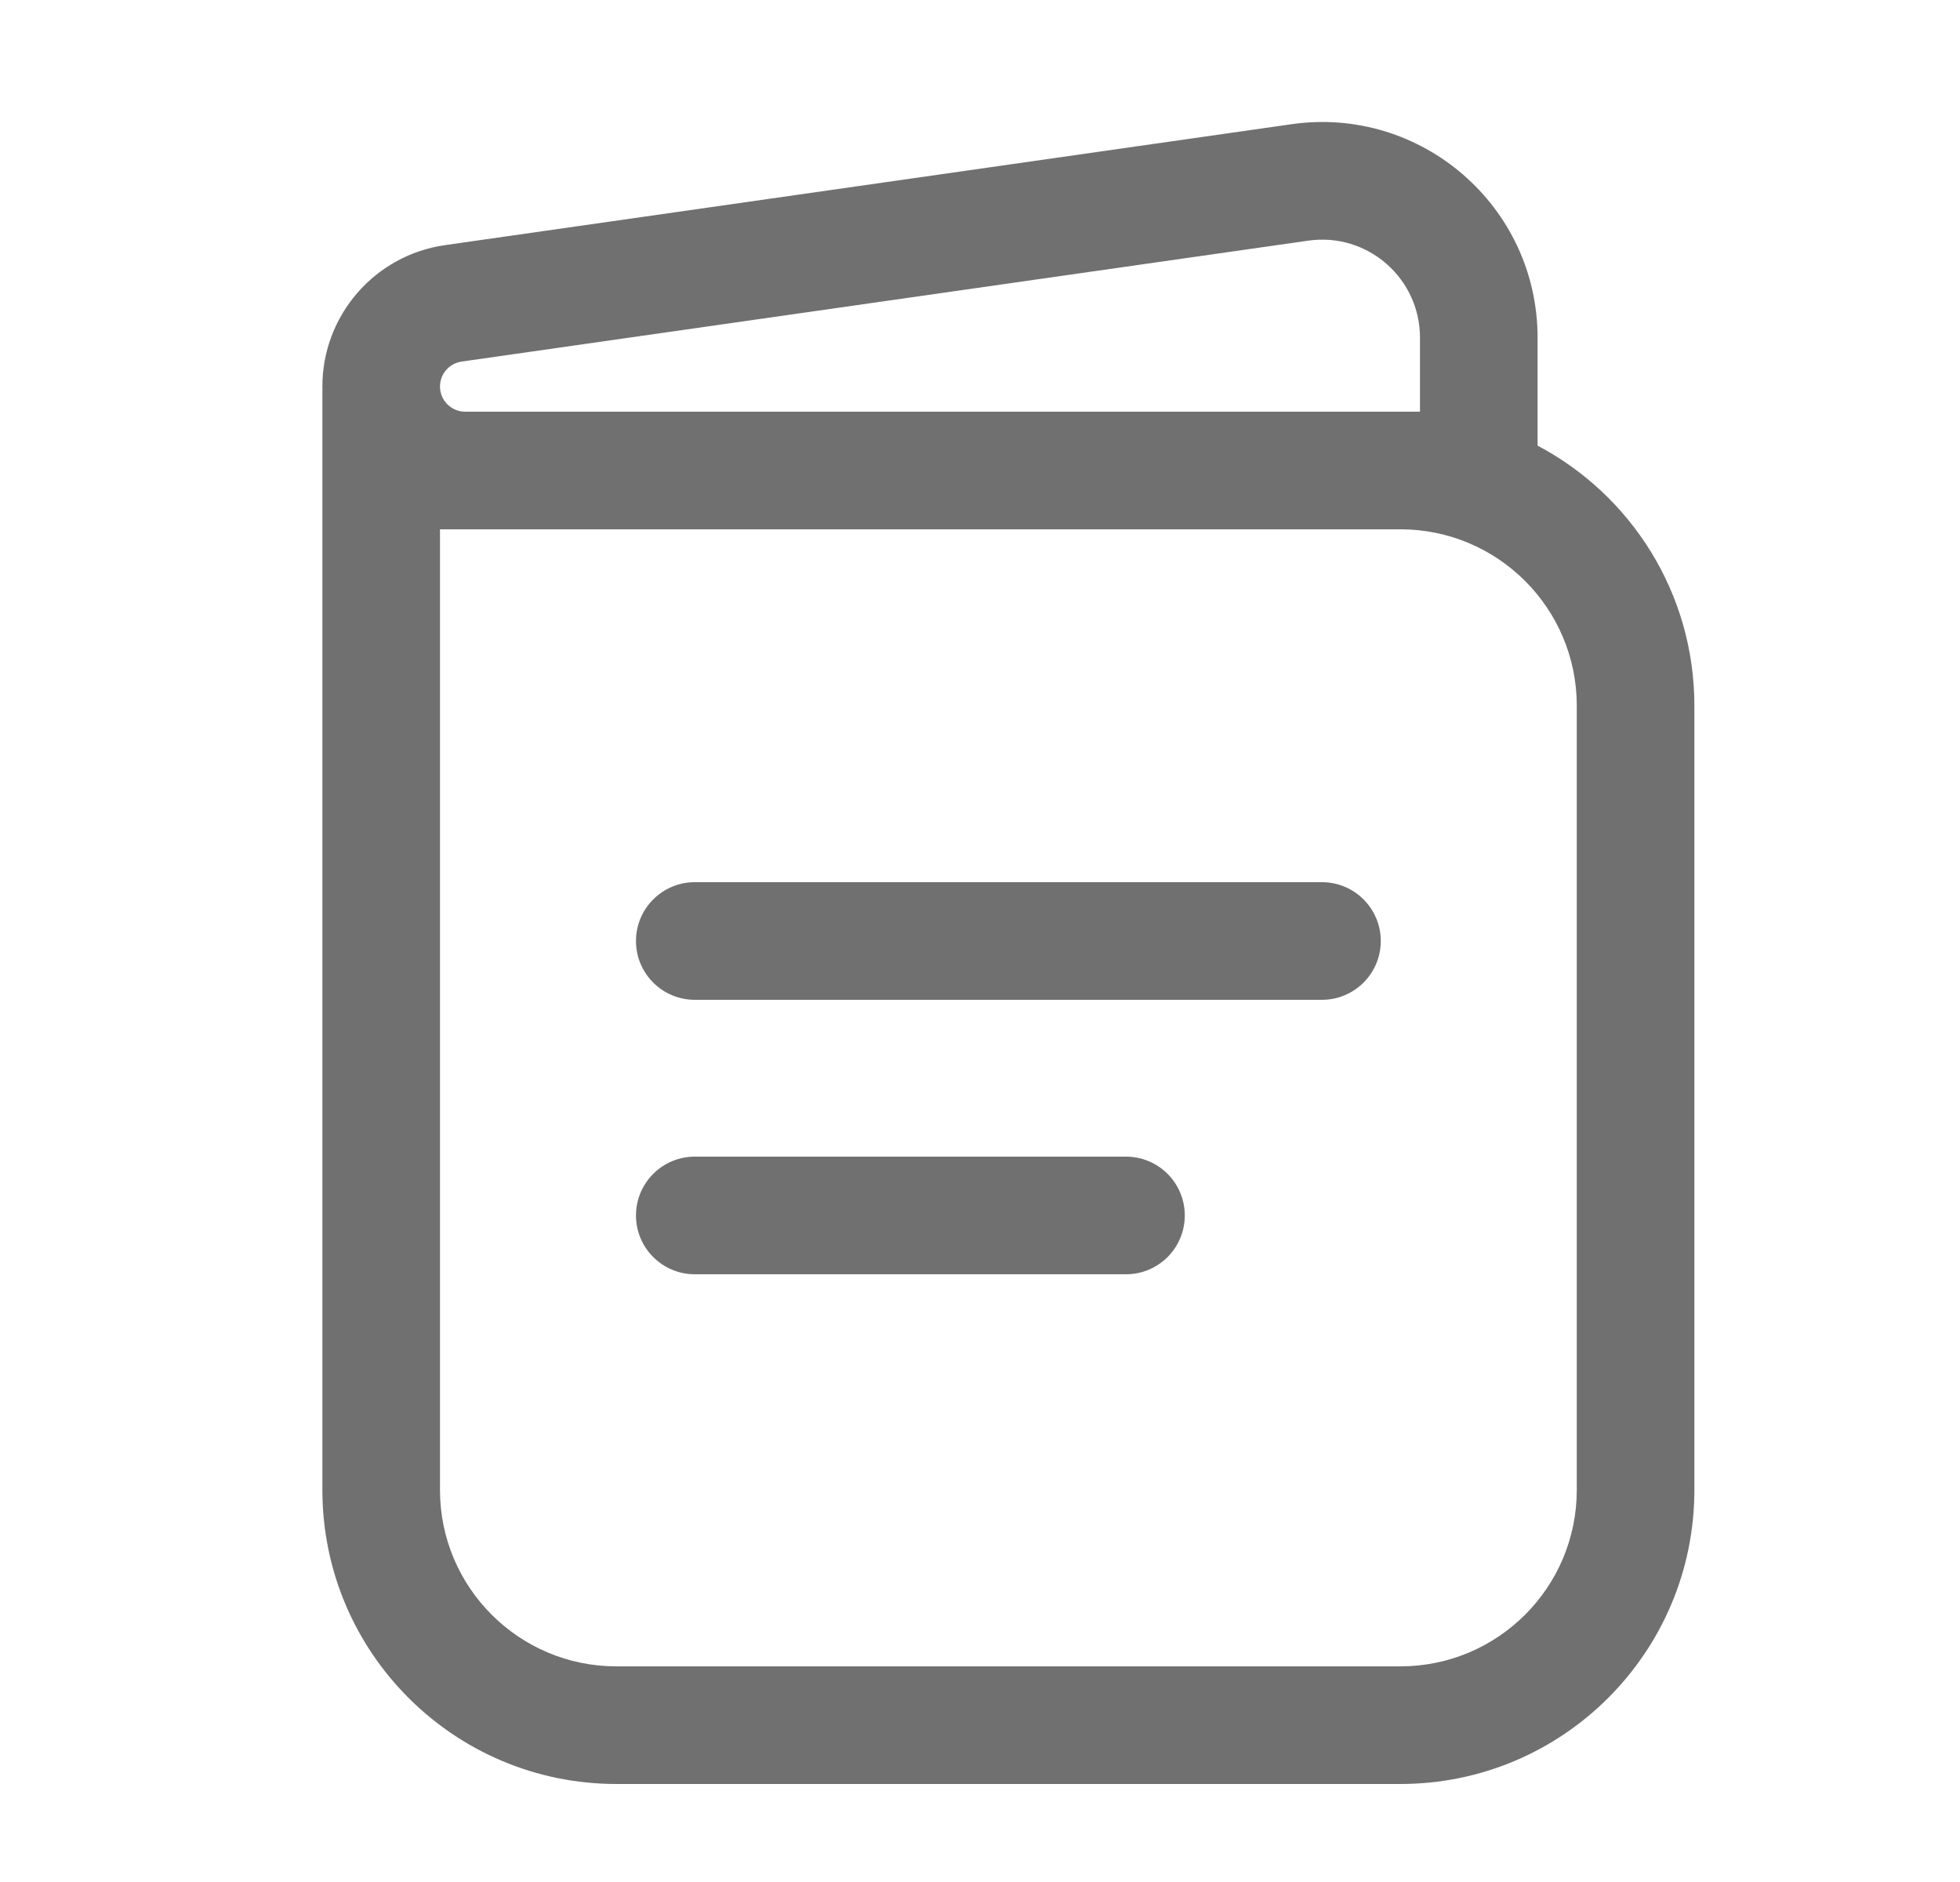
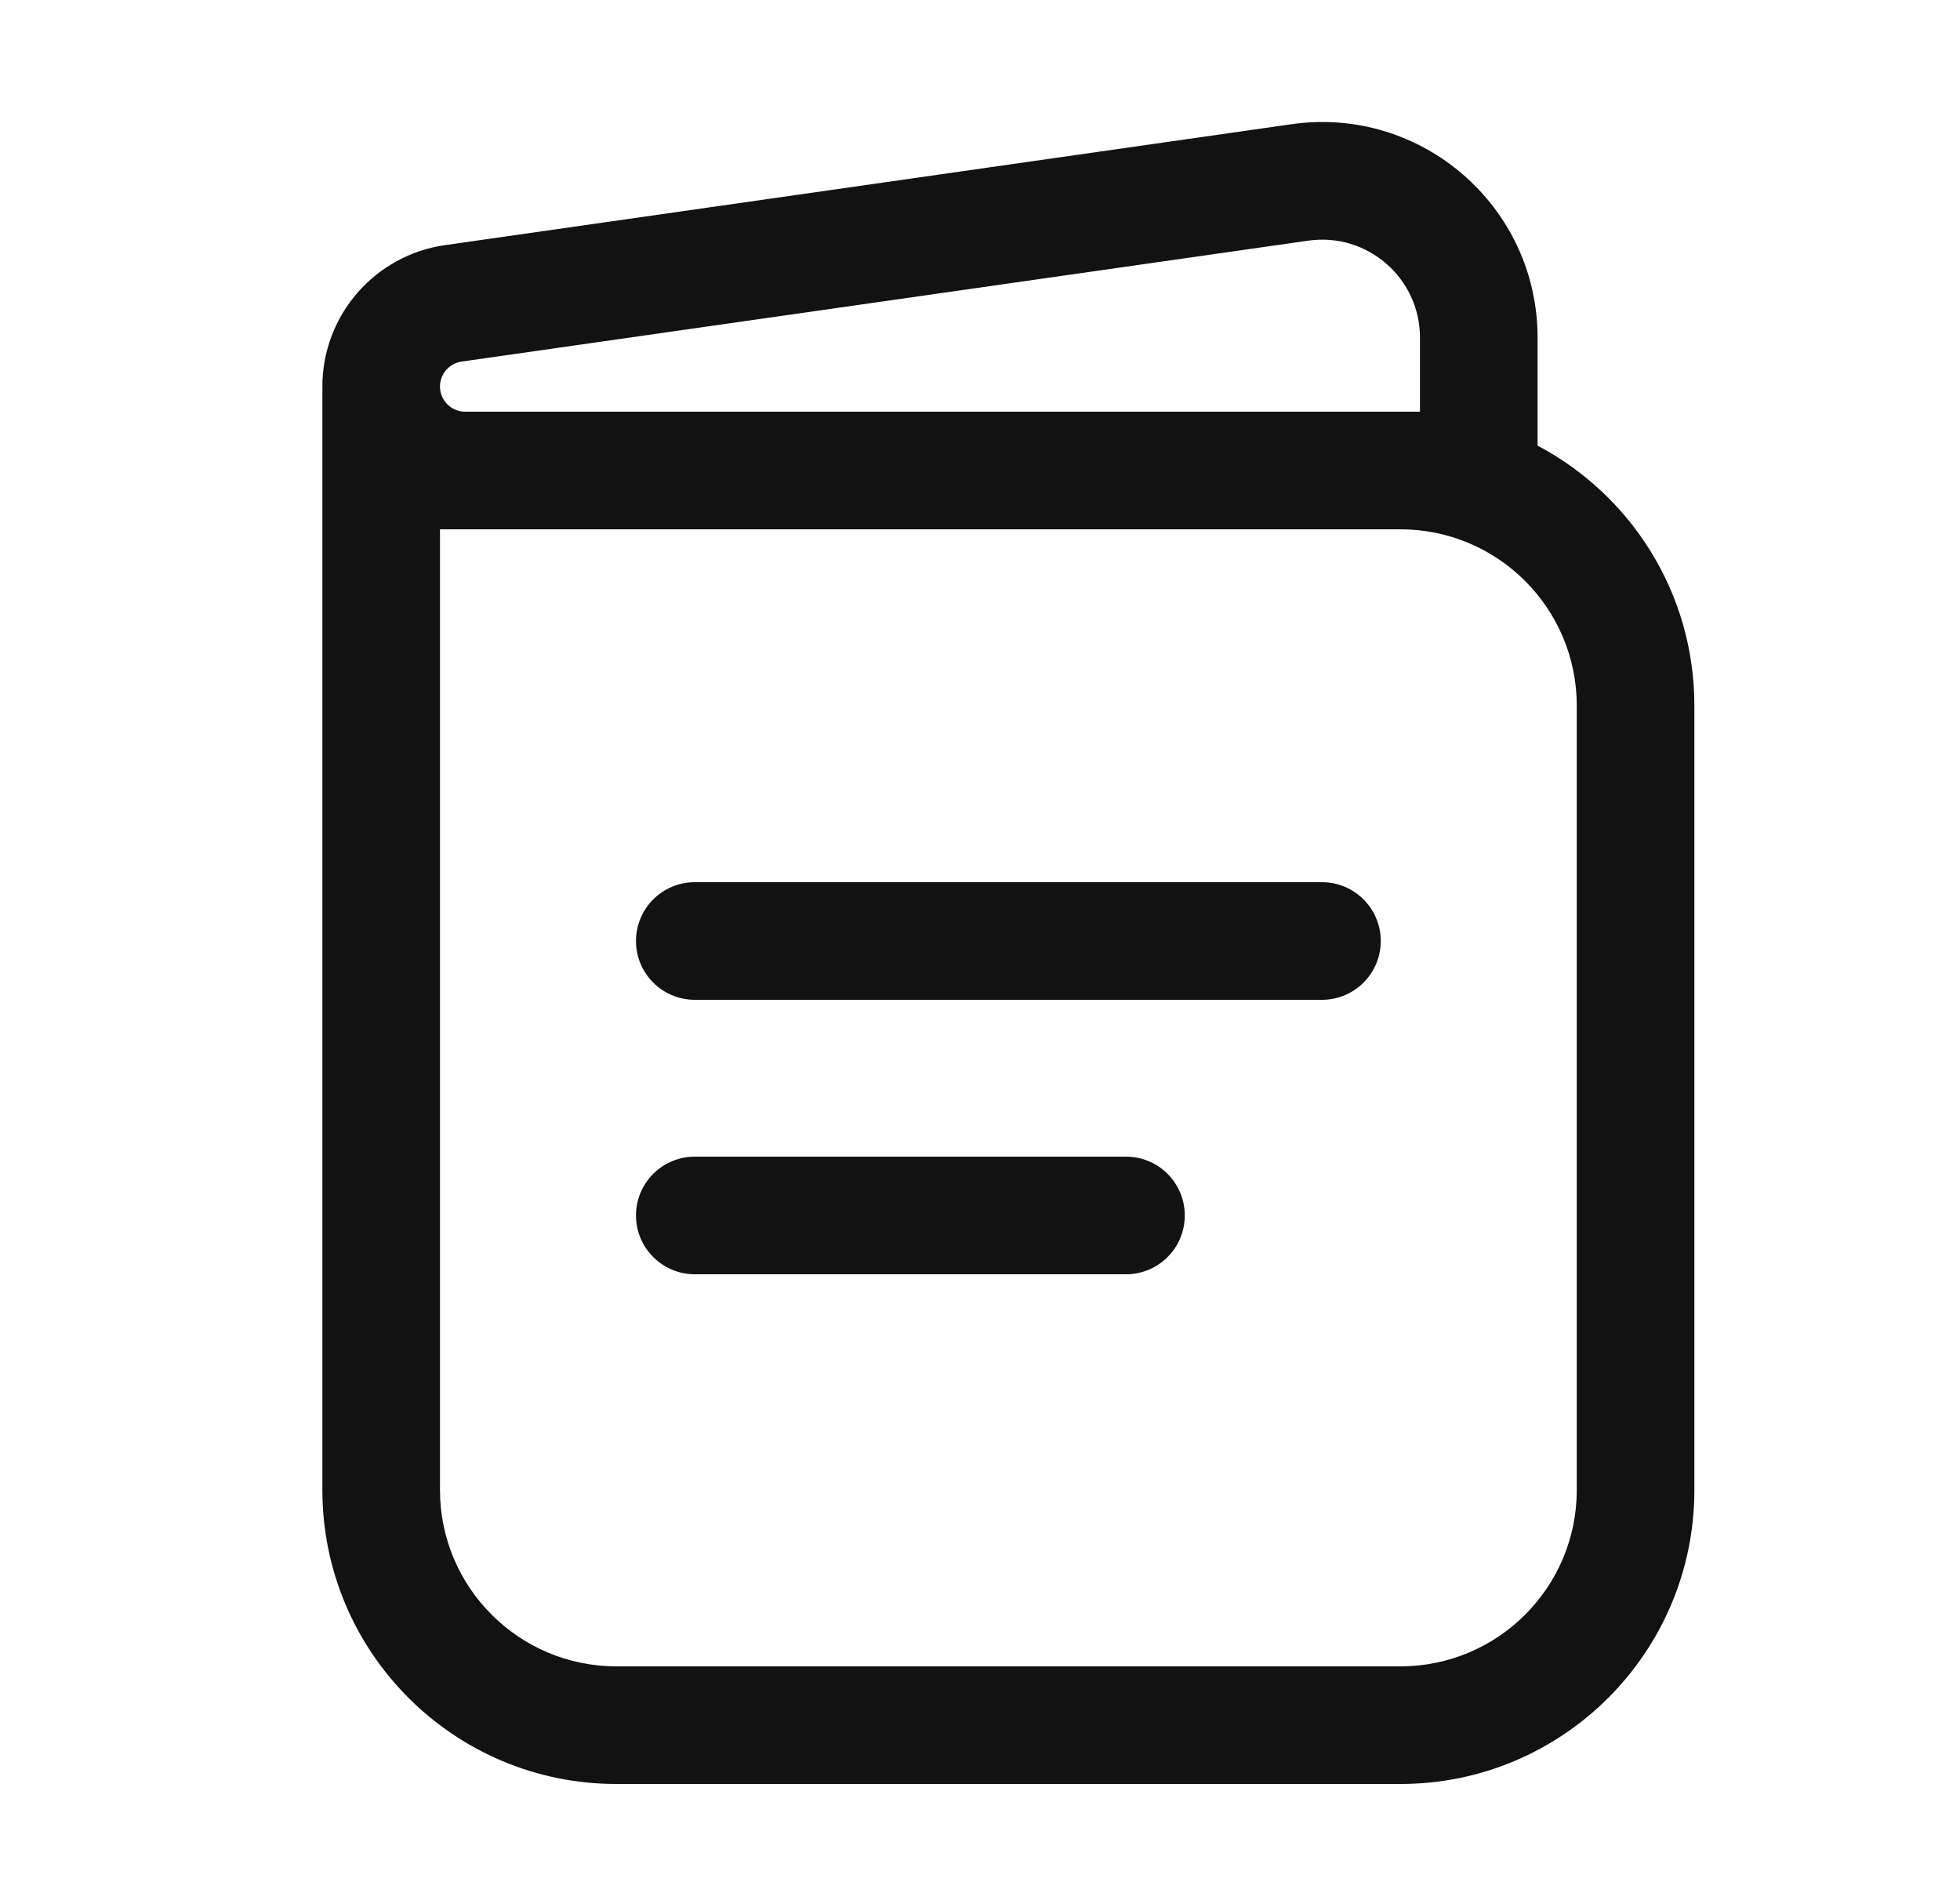
<svg xmlns="http://www.w3.org/2000/svg" width="25" height="24" viewBox="0 0 25 24" fill="none">
-   <path fill-rule="evenodd" clip-rule="evenodd" d="M16.473 1.584C18.13 1.347 19.612 2.633 19.612 4.306V5.683C20.802 6.311 21.612 7.561 21.612 9V19C21.612 21.071 19.933 22.75 17.862 22.75H7.862C5.791 22.75 4.112 21.071 4.112 19V5C4.112 4.991 4.112 4.982 4.113 4.972C4.112 4.958 4.112 4.944 4.112 4.929C4.112 4.023 4.779 3.254 5.676 3.126L16.473 1.584ZM5.612 6.75V19C5.612 20.243 6.62 21.25 7.862 21.25H17.862C19.105 21.25 20.112 20.243 20.112 19V9C20.112 7.758 19.105 6.75 17.862 6.75H5.612ZM5.933 5.25H18.112V4.306C18.112 3.545 17.439 2.961 16.686 3.069L5.888 4.611C5.73 4.634 5.612 4.769 5.612 4.929C5.612 5.106 5.756 5.25 5.933 5.25ZM8.112 12C8.112 11.586 8.448 11.25 8.862 11.25H16.862C17.276 11.25 17.612 11.586 17.612 12C17.612 12.414 17.276 12.75 16.862 12.75H8.862C8.448 12.75 8.112 12.414 8.112 12ZM8.112 15.5C8.112 15.086 8.448 14.75 8.862 14.75H14.362C14.777 14.75 15.112 15.086 15.112 15.5C15.112 15.914 14.777 16.25 14.362 16.25H8.862C8.448 16.25 8.112 15.914 8.112 15.5Z" fill="#121212" fill-opacity="0.6" />
+   <path fill-rule="evenodd" clip-rule="evenodd" d="M16.473 1.584C18.13 1.347 19.612 2.633 19.612 4.306V5.683C20.802 6.311 21.612 7.561 21.612 9V19C21.612 21.071 19.933 22.75 17.862 22.75H7.862C5.791 22.75 4.112 21.071 4.112 19V5C4.112 4.991 4.112 4.982 4.113 4.972C4.112 4.958 4.112 4.944 4.112 4.929C4.112 4.023 4.779 3.254 5.676 3.126L16.473 1.584ZM5.612 6.75V19C5.612 20.243 6.62 21.25 7.862 21.25H17.862C19.105 21.25 20.112 20.243 20.112 19V9C20.112 7.758 19.105 6.75 17.862 6.75H5.612ZM5.933 5.25H18.112V4.306C18.112 3.545 17.439 2.961 16.686 3.069L5.888 4.611C5.73 4.634 5.612 4.769 5.612 4.929C5.612 5.106 5.756 5.25 5.933 5.25ZM8.112 12C8.112 11.586 8.448 11.25 8.862 11.25H16.862C17.276 11.25 17.612 11.586 17.612 12C17.612 12.414 17.276 12.75 16.862 12.75H8.862C8.448 12.75 8.112 12.414 8.112 12ZM8.112 15.5C8.112 15.086 8.448 14.75 8.862 14.75H14.362C14.777 14.75 15.112 15.086 15.112 15.5C15.112 15.914 14.777 16.25 14.362 16.25H8.862C8.448 16.25 8.112 15.914 8.112 15.5Z" fill="#121212" />
</svg>
